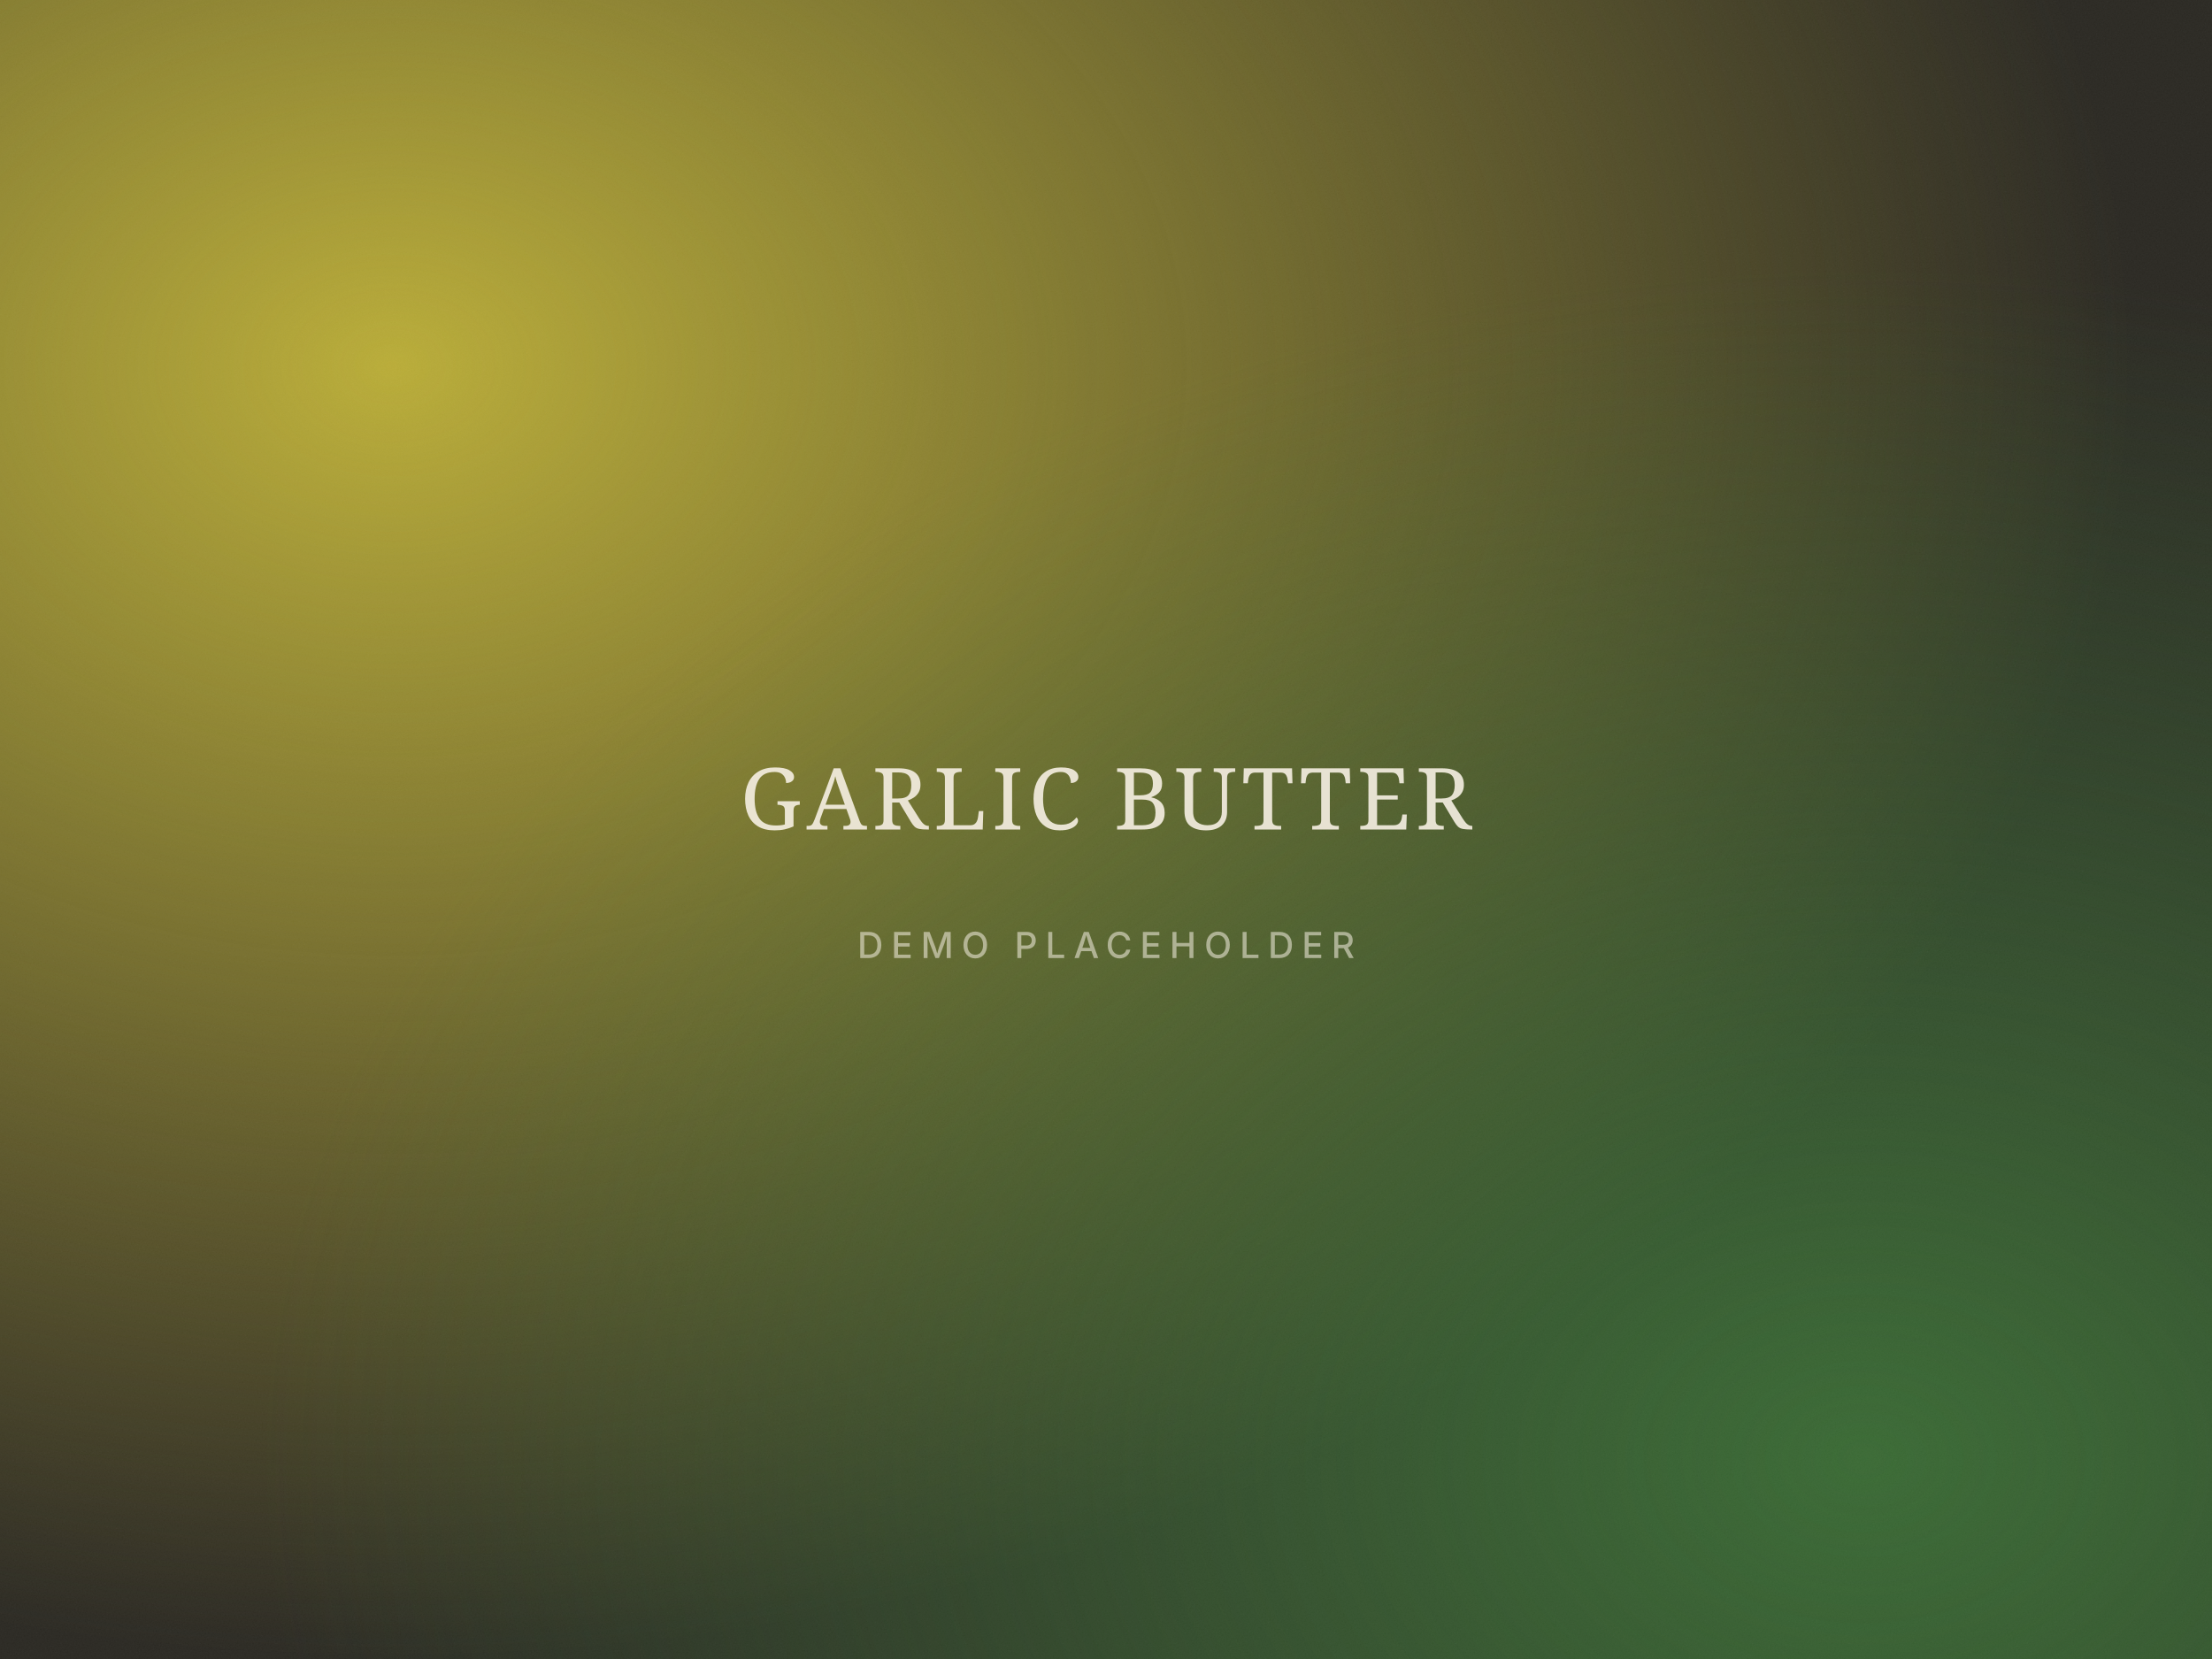
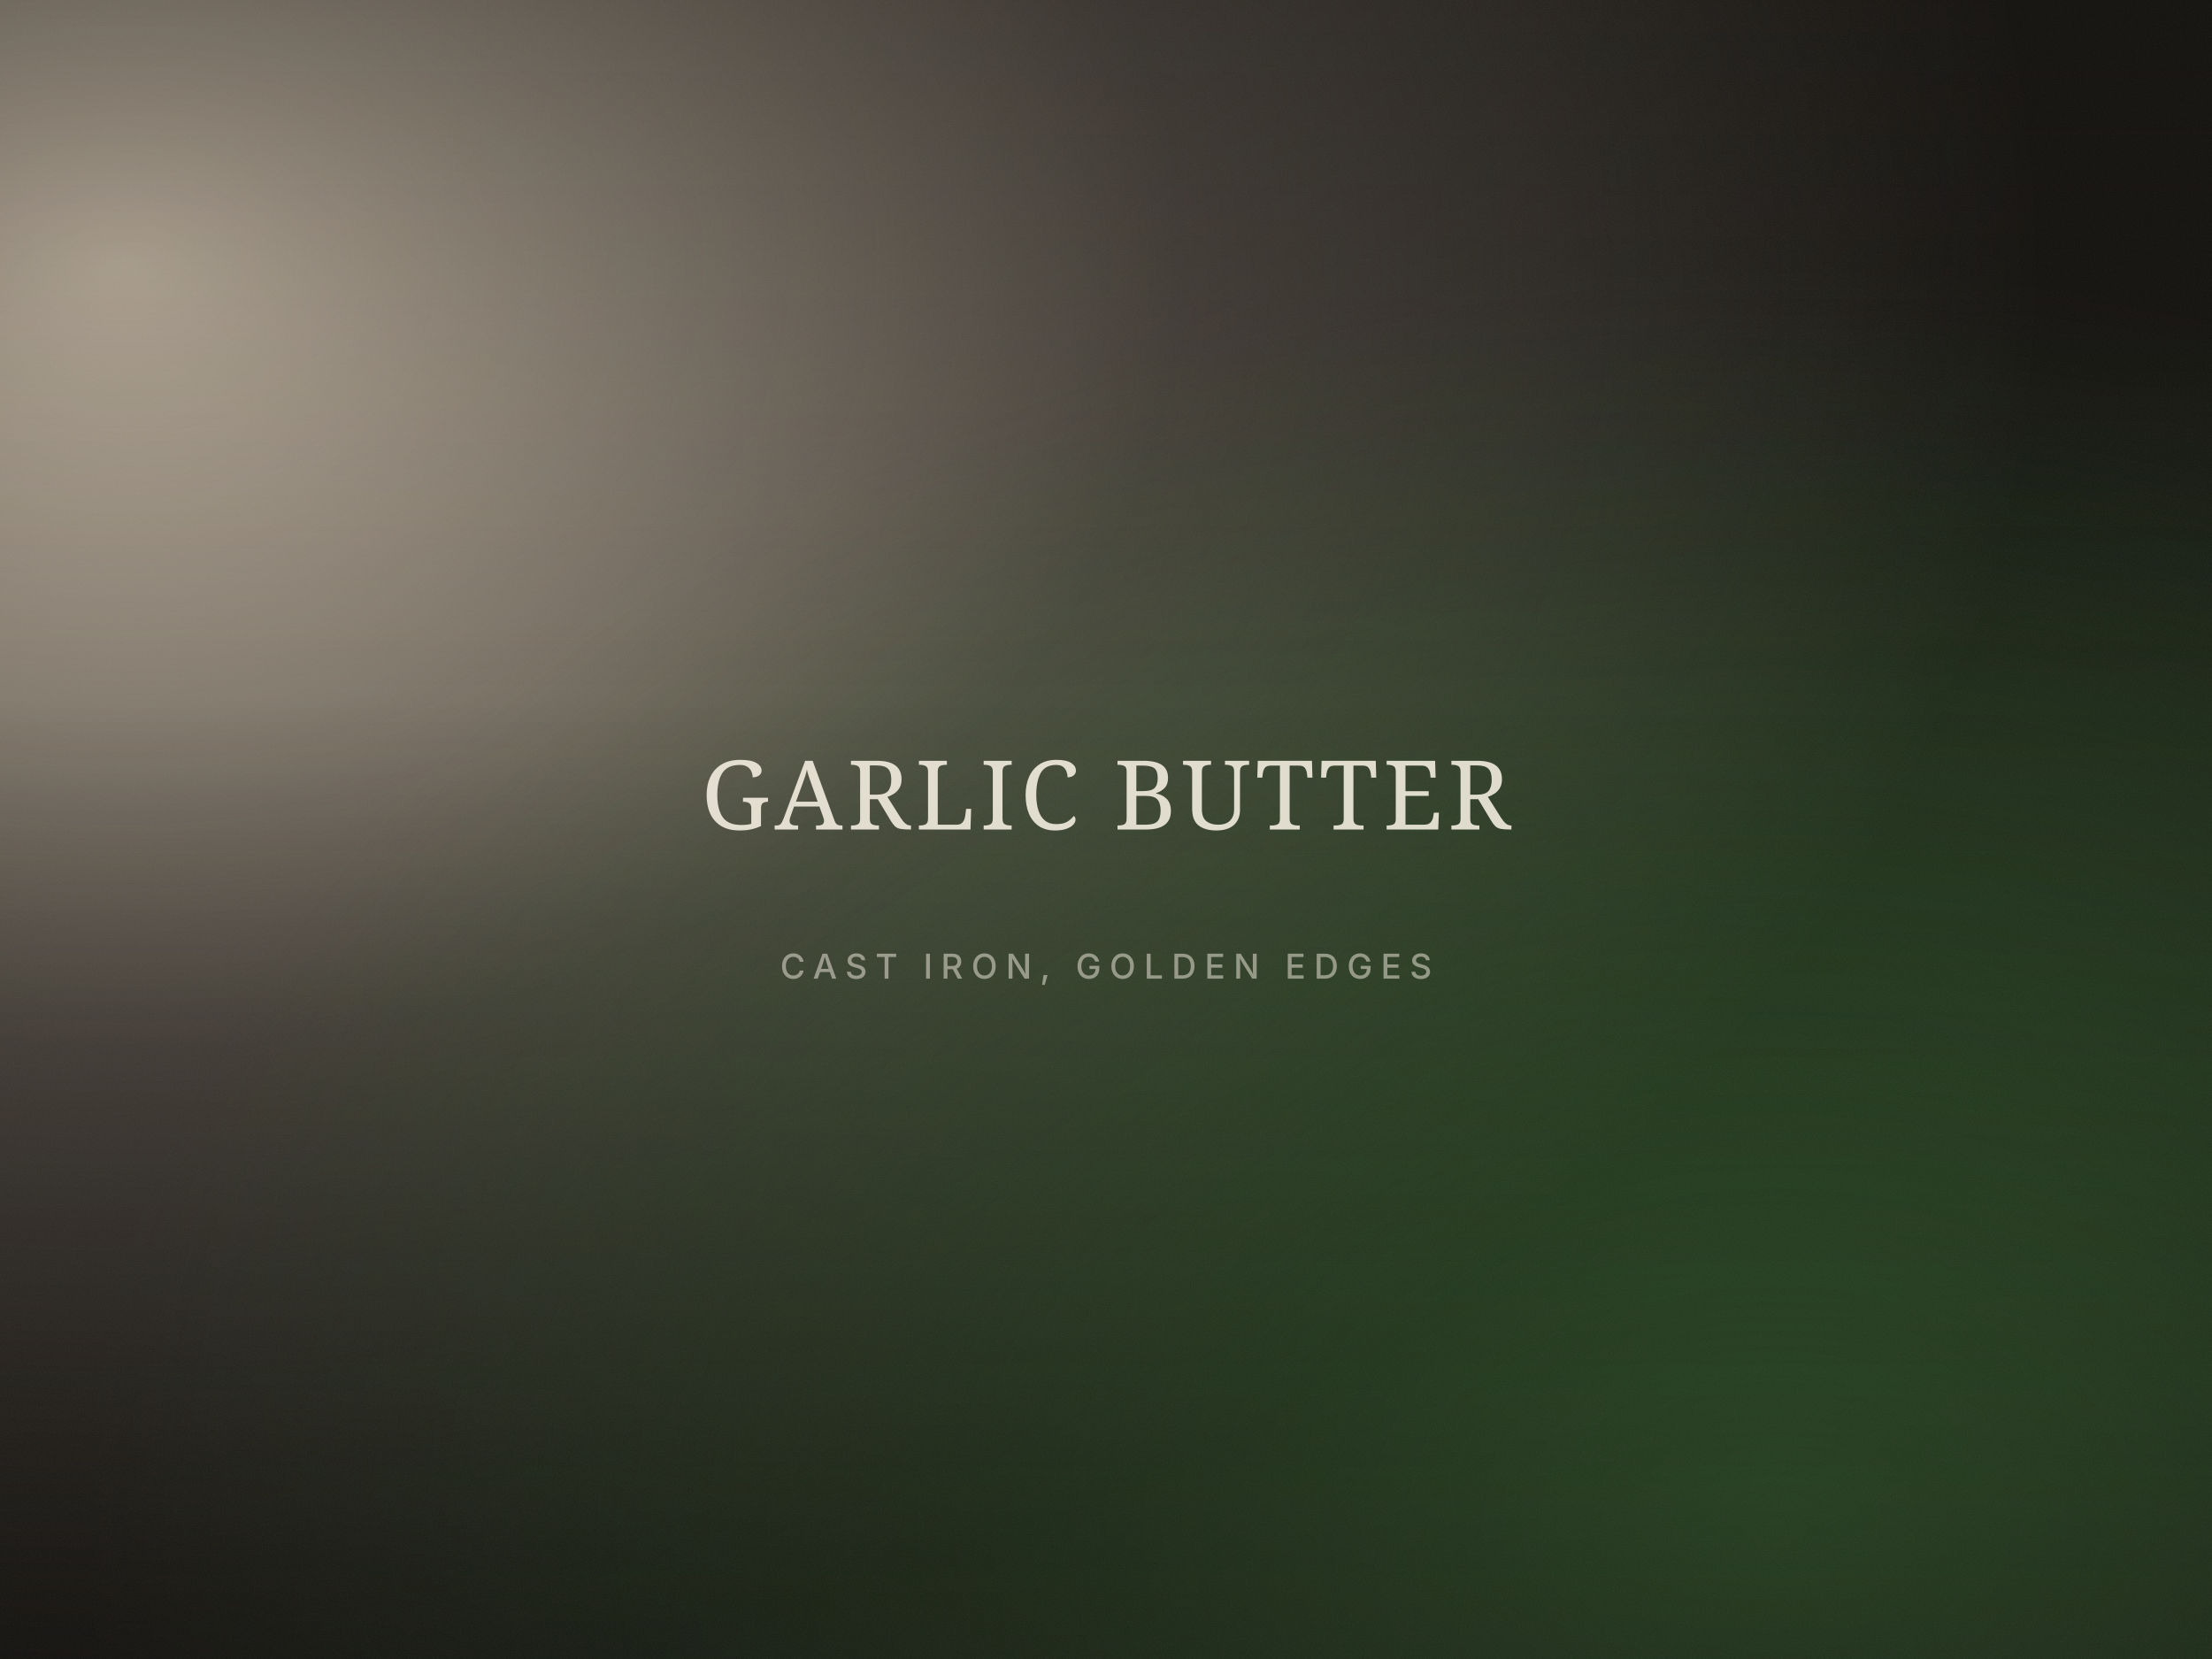
- <svg xmlns="http://www.w3.org/2000/svg" width="1600" height="1200" viewBox="0 0 1600 1200" role="img" aria-label="GARLIC BUTTER — demo placeholder">
+ <svg xmlns="http://www.w3.org/2000/svg" width="2000" height="1500" viewBox="0 0 2000 1500" role="img" aria-label="GARLIC BUTTER — placeholder">
  <defs>
-     <radialGradient id="a138415371" cx="18%" cy="22%" r="78%">
-       <stop offset="0%" stop-color="#C6B83A" stop-opacity="0.92" />
-       <stop offset="100%" stop-color="#C6B83A" stop-opacity="0" />
+     <radialGradient id="a104" cx="6%" cy="16%" r="86%">
+       <stop offset="0%" stop-color="#D8C9B5" stop-opacity="0.95" />
+       <stop offset="55%" stop-color="#D8C9B5" stop-opacity="0.28" />
+       <stop offset="100%" stop-color="#D8C9B5" stop-opacity="0" />
    </radialGradient>
-     <radialGradient id="b138415371" cx="84%" cy="88%" r="72%">
-       <stop offset="0%" stop-color="#3F7D3A" stop-opacity="0.78" />
+     <radialGradient id="b104" cx="80%" cy="92%" r="76%">
+       <stop offset="0%" stop-color="#3F7D3A" stop-opacity="0.72" />
      <stop offset="100%" stop-color="#3F7D3A" stop-opacity="0" />
    </radialGradient>
-     <filter id="g138415371" x="-6%" y="-6%" width="112%" height="112%">
-       <feTurbulence type="fractalNoise" baseFrequency="0.9" numOctaves="3" seed="57" />
+     <linearGradient id="v104" x1="0" y1="0" x2="0" y2="1">
+       <stop offset="0%" stop-color="#14120F" stop-opacity="0.34" />
+       <stop offset="42%" stop-color="#14120F" stop-opacity="0" />
+       <stop offset="100%" stop-color="#14120F" stop-opacity="0.52" />
+     </linearGradient>
+     <filter id="g104" x="-4%" y="-4%" width="108%" height="108%">
+       <feTurbulence type="fractalNoise" baseFrequency="0.86" numOctaves="4" seed="7" />
      <feColorMatrix type="saturate" values="0" />
      <feComponentTransfer>
-         <feFuncA type="linear" slope="0.055" />
+         <feFuncA type="linear" slope="0.07" />
      </feComponentTransfer>
    </filter>
  </defs>
-   <rect width="1600" height="1200" fill="#2B2923" />
-   <rect width="1600" height="1200" fill="url(#a138415371)" />
-   <rect width="1600" height="1200" fill="url(#b138415371)" />
-   <rect width="1600" height="1200" filter="url(#g138415371)" opacity="0.9" />
-   <g font-family="Fraunces, Georgia, serif" text-anchor="middle">
-     <text x="50%" y="600" font-size="62" font-weight="500" fill="#F6F0E3" opacity="0.9" letter-spacing="3.72">GARLIC BUTTER</text>
-   </g>
-   <text x="50%" y="693" text-anchor="middle" font-family="Inter, system-ui, sans-serif" font-size="26" font-weight="500" fill="#F6F0E3" opacity="0.55" letter-spacing="5.72">DEMO PLACEHOLDER</text>
+   <rect width="2000" height="1500" fill="#14120F" />
+   <rect width="2000" height="1500" fill="url(#a104)" />
+   <rect width="2000" height="1500" fill="url(#b104)" />
+   <rect width="2000" height="1500" fill="url(#v104)" />
+   <rect width="2000" height="1500" filter="url(#g104)" opacity="0.85" />
+   <text x="50%" y="750" text-anchor="middle" font-family="Fraunces, Georgia, serif" font-size="87" font-weight="500" fill="#F6F0E3" opacity="0.88" letter-spacing="4.35">GARLIC BUTTER</text>
+   <text x="50%" y="884.85" text-anchor="middle" font-family="Inter, system-ui, sans-serif" font-size="31" font-weight="500" fill="#F6F0E3" opacity="0.5" letter-spacing="7.44">CAST IRON, GOLDEN EDGES</text>
</svg>
